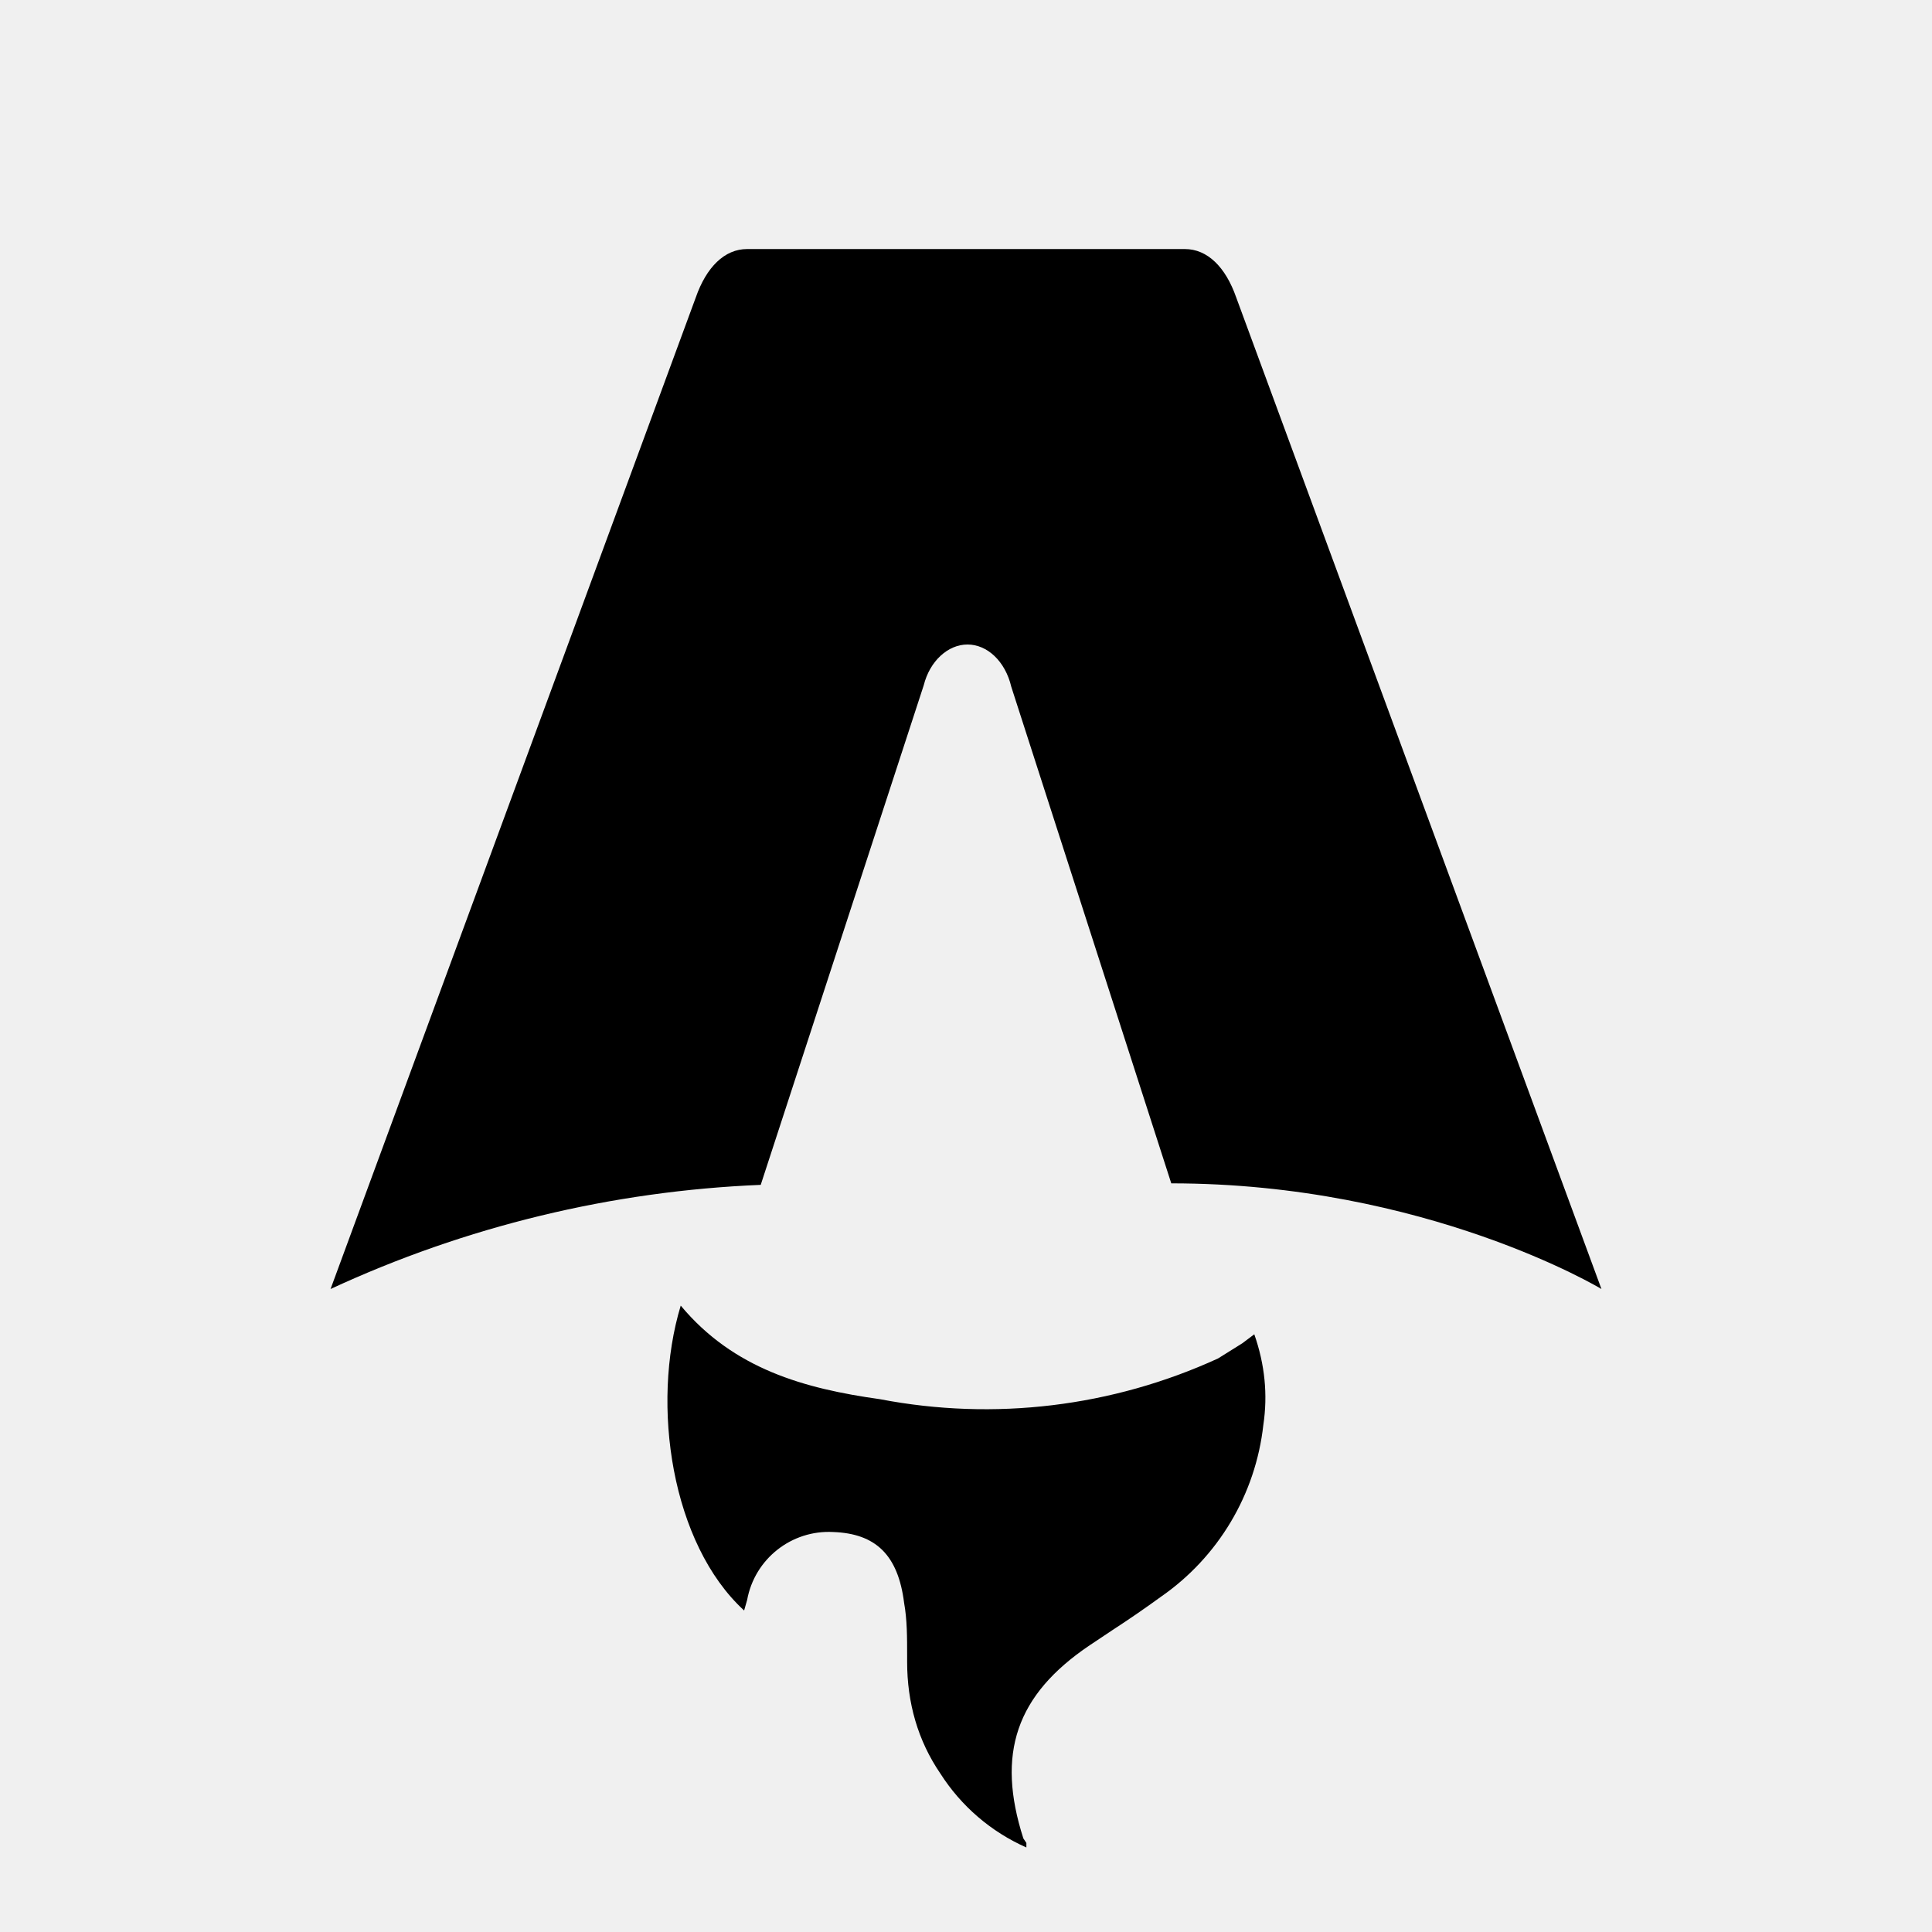
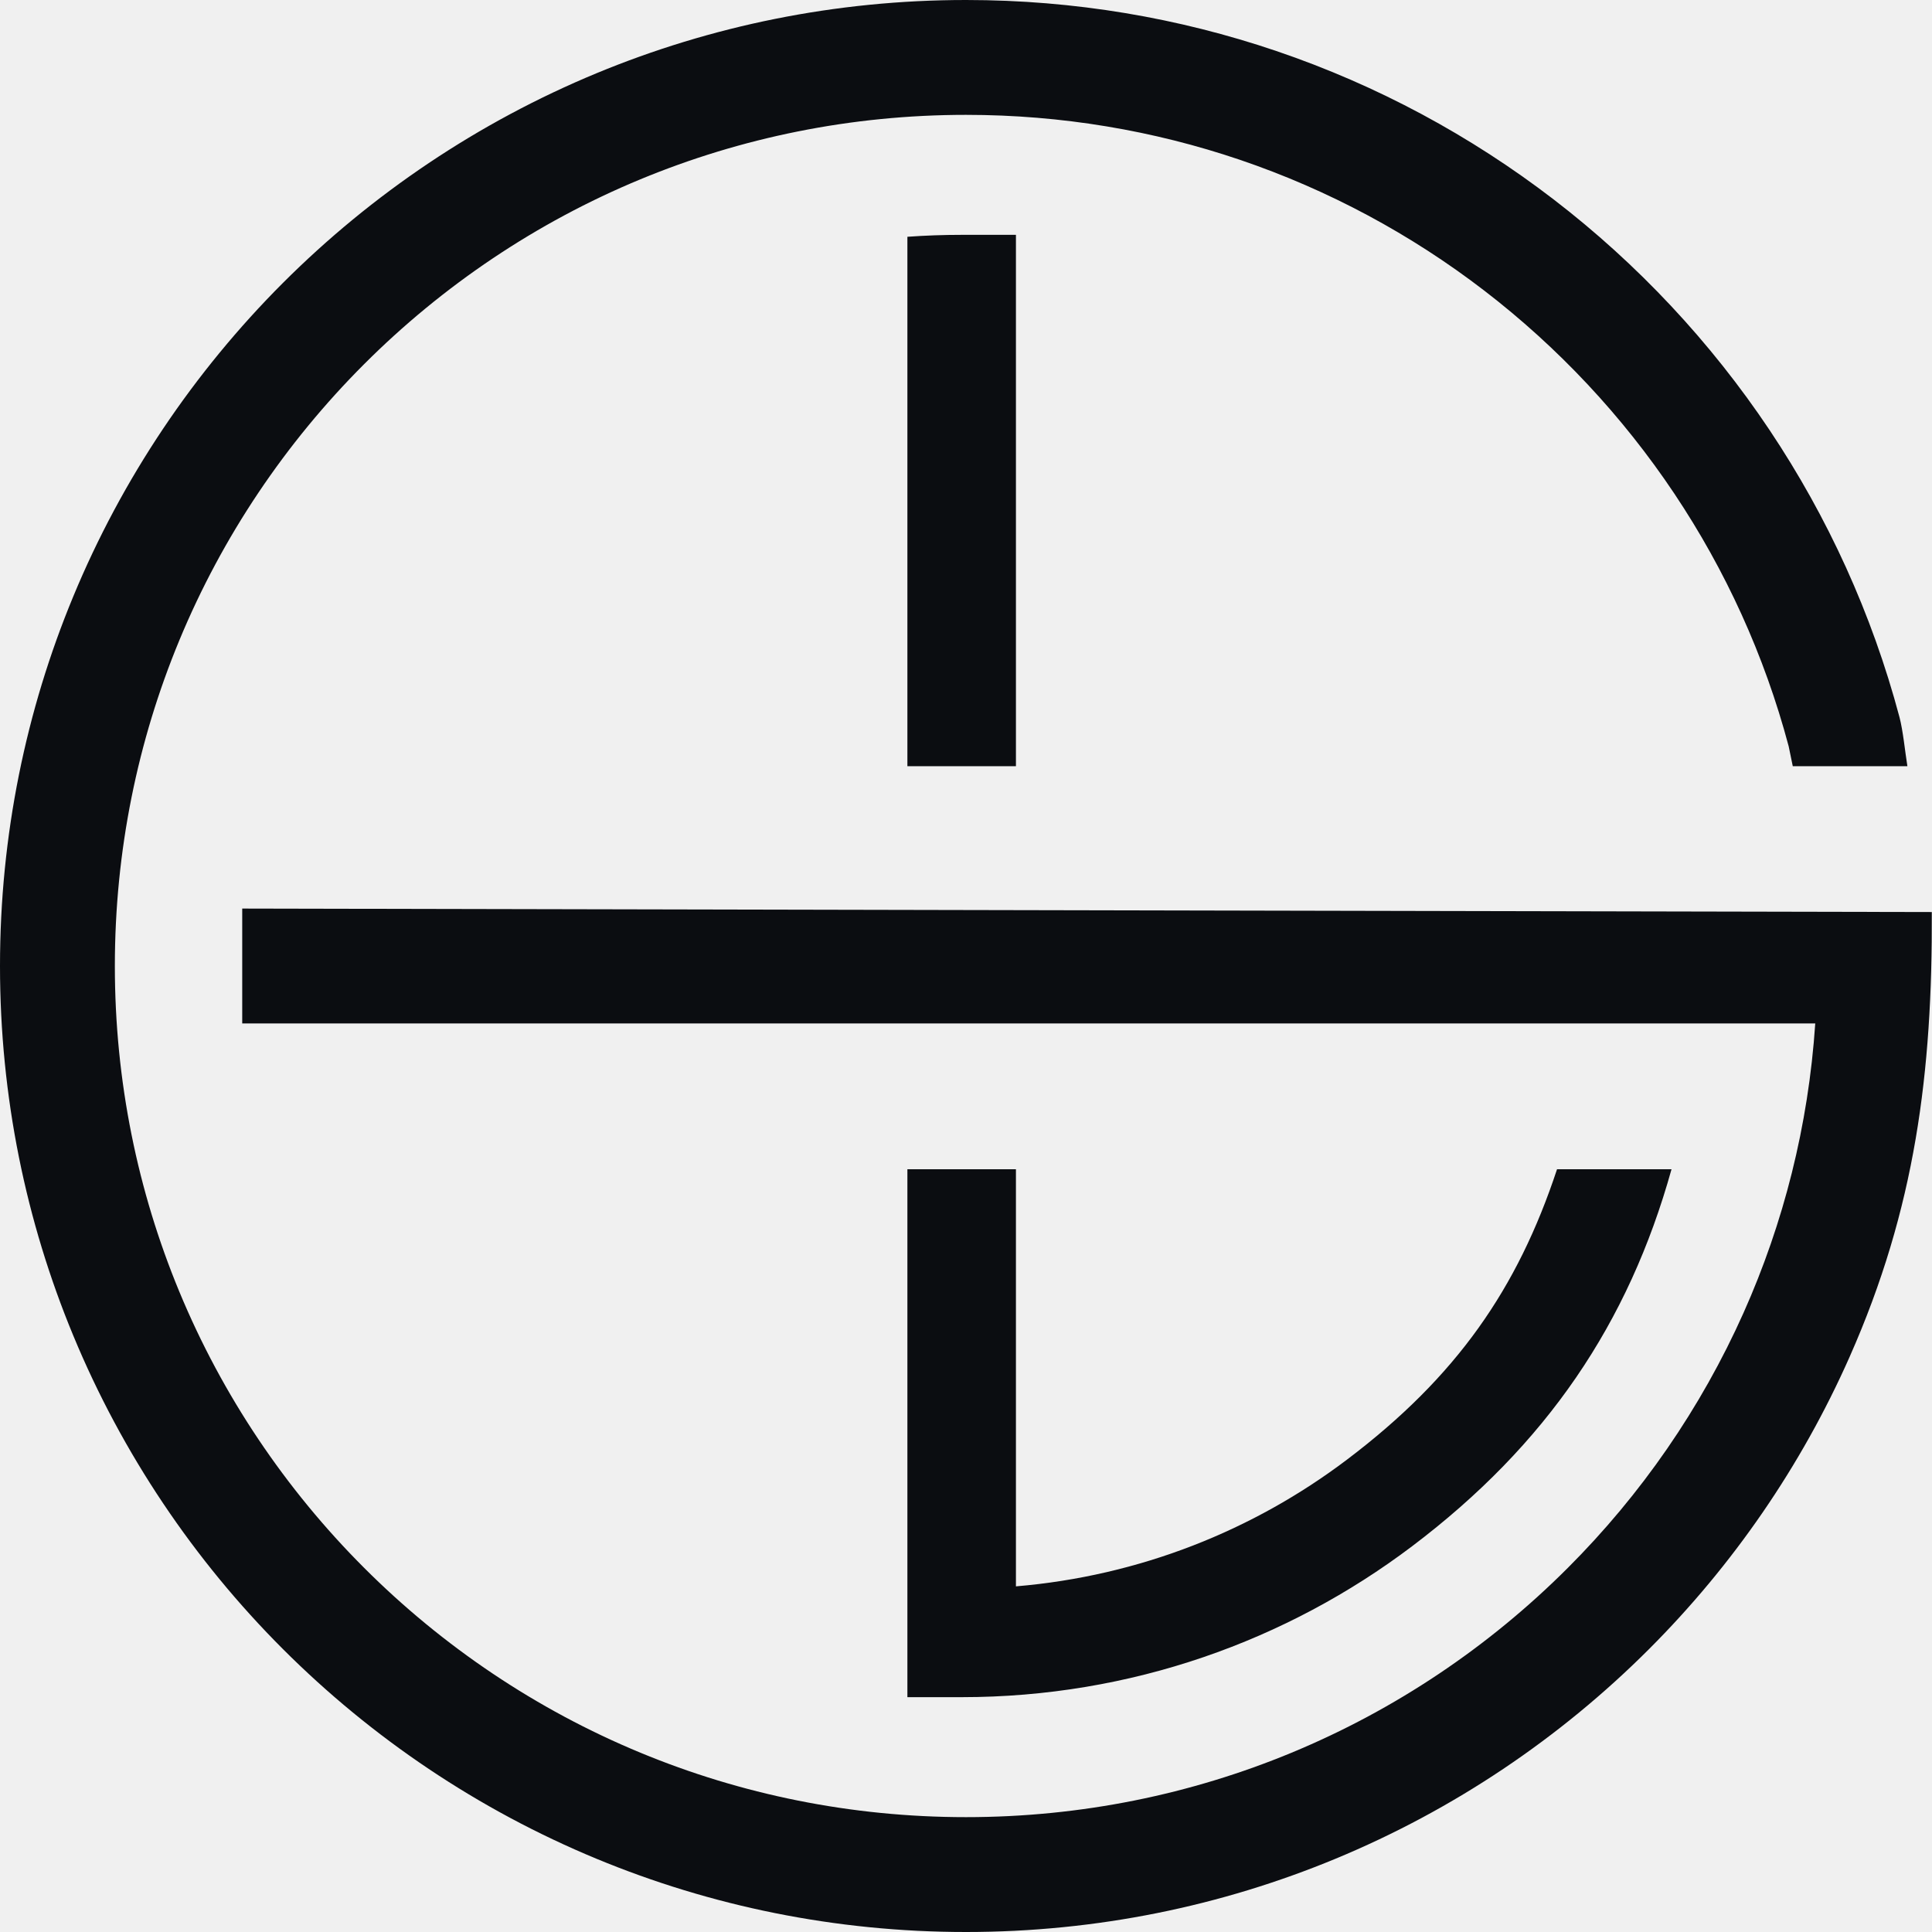
- <svg xmlns="http://www.w3.org/2000/svg" fill="none" viewBox="0 0 128 128">
-   <path d="M50.4 78.5a75.1 75.1 0 0 0-28.5 6.9l24.2-65.7c.7-2 1.9-3.2 3.4-3.2h29c1.5 0 2.7 1.2 3.4 3.2l24.2 65.7s-11.6-7-28.5-7L67 45.5c-.4-1.7-1.6-2.8-2.9-2.8-1.3 0-2.5 1.1-2.9 2.7L50.4 78.5Zm-1.1 28.2Zm-4.2-20.2c-2 6.6-.6 15.8 4.2 20.2a17.5 17.5 0 0 1 .2-.7 5.5 5.5 0 0 1 5.7-4.5c2.8.1 4.3 1.5 4.7 4.7.2 1.1.2 2.3.2 3.5v.4c0 2.7.7 5.2 2.2 7.4a13 13 0 0 0 5.7 4.9v-.3l-.2-.3c-1.8-5.6-.5-9.5 4.4-12.8l1.5-1a73 73 0 0 0 3.2-2.2 16 16 0 0 0 6.8-11.4c.3-2 .1-4-.6-6l-.8.6-1.6 1a37 37 0 0 1-22.4 2.7c-5-.7-9.7-2-13.2-6.2Z" />
+ <svg xmlns="http://www.w3.org/2000/svg" viewBox="752.844 751.801 896.312 896.394">
+   <path class="mark" d="M1611 1381.379c-22.54 50.871-54.262 96.762-93.04 135.547-41.3 41.297-90.67 74.59-145.538 97.308-52.82 21.891-110.711 33.961-171.383 33.961-60.68 0-118.559-12.07-171.39-33.96-54.872-22.72-104.231-56.012-145.536-97.31-41.3-41.304-74.59-90.663-97.312-145.546-21.89-52.82-33.957-110.707-33.957-171.379s12.066-118.559 33.957-171.379c22.722-54.871 56.02-104.242 97.312-145.55 41.305-41.29 90.672-74.583 145.547-97.31 52.82-21.87 110.7-33.96 171.38-33.96 50.339 0 98.78 8.328 143.98 23.668 46.84 15.89 90.23 39.34 128.68 68.87a451.1 451.1 0 0 1 100.222 107.071c26.906 40.262 47.469 85.149 60.238 133.168 1.66 6.344 2.55 15.781 3.66 22.711h-53.18l-1.902-9.23c-11.238-42.258-29.34-81.739-53-117.16a397.4 397.4 0 0 0-88.297-94.31c-33.87-26.019-72.113-46.667-113.421-60.679-39.829-13.488-82.54-20.82-126.98-20.82-53.528 0-104.54 10.64-151.04 29.89-48.3 20-91.781 49.348-128.207 85.77-36.434 36.43-65.777 79.91-85.773 128.21-19.262 46.5-29.887 97.52-29.887 151.04s10.625 104.54 29.887 151.04c19.996 48.288 49.34 91.78 85.773 128.202 36.426 36.434 79.906 65.778 128.207 85.778 46.5 19.257 97.512 29.886 151.04 29.886 53.519 0 104.538-10.629 151.03-29.886 48.29-20 91.79-49.344 128.211-85.778 33.957-33.949 61.75-74.047 81.57-118.453 18.489-41.43 30.047-86.648 33.22-134.14H865.23v-53.297l783.917 1.609c.32 74.379-7.57 137.398-38.148 206.418m-386.79-87.07v193.52c57.4-4.825 110.13-25.954 153.509-58.735 51.043-38.563 79.25-79.446 97.543-134.785h53.117c-19.918 71.511-58.02 127.804-120.367 174.914-58.172 43.941-130.551 70.015-208.98 70.015h-25.18v-244.93Zm-50.358-187.02V861.66c8.32-.601 16.726-.898 25.187-.898h25.172v246.527z" />
  <style>
-         path { fill: #000; }
-         @media (prefers-color-scheme: dark) {
-             path { fill: #FFF; }
-         }
-     </style>
+     .mark {
+       fill: #0b0d11;
+     }
+ 
+     @media (prefers-color-scheme: dark) {
+       .mark {
+         fill: #f5f1e8;
+       }
+     }
+   </style>
</svg>
